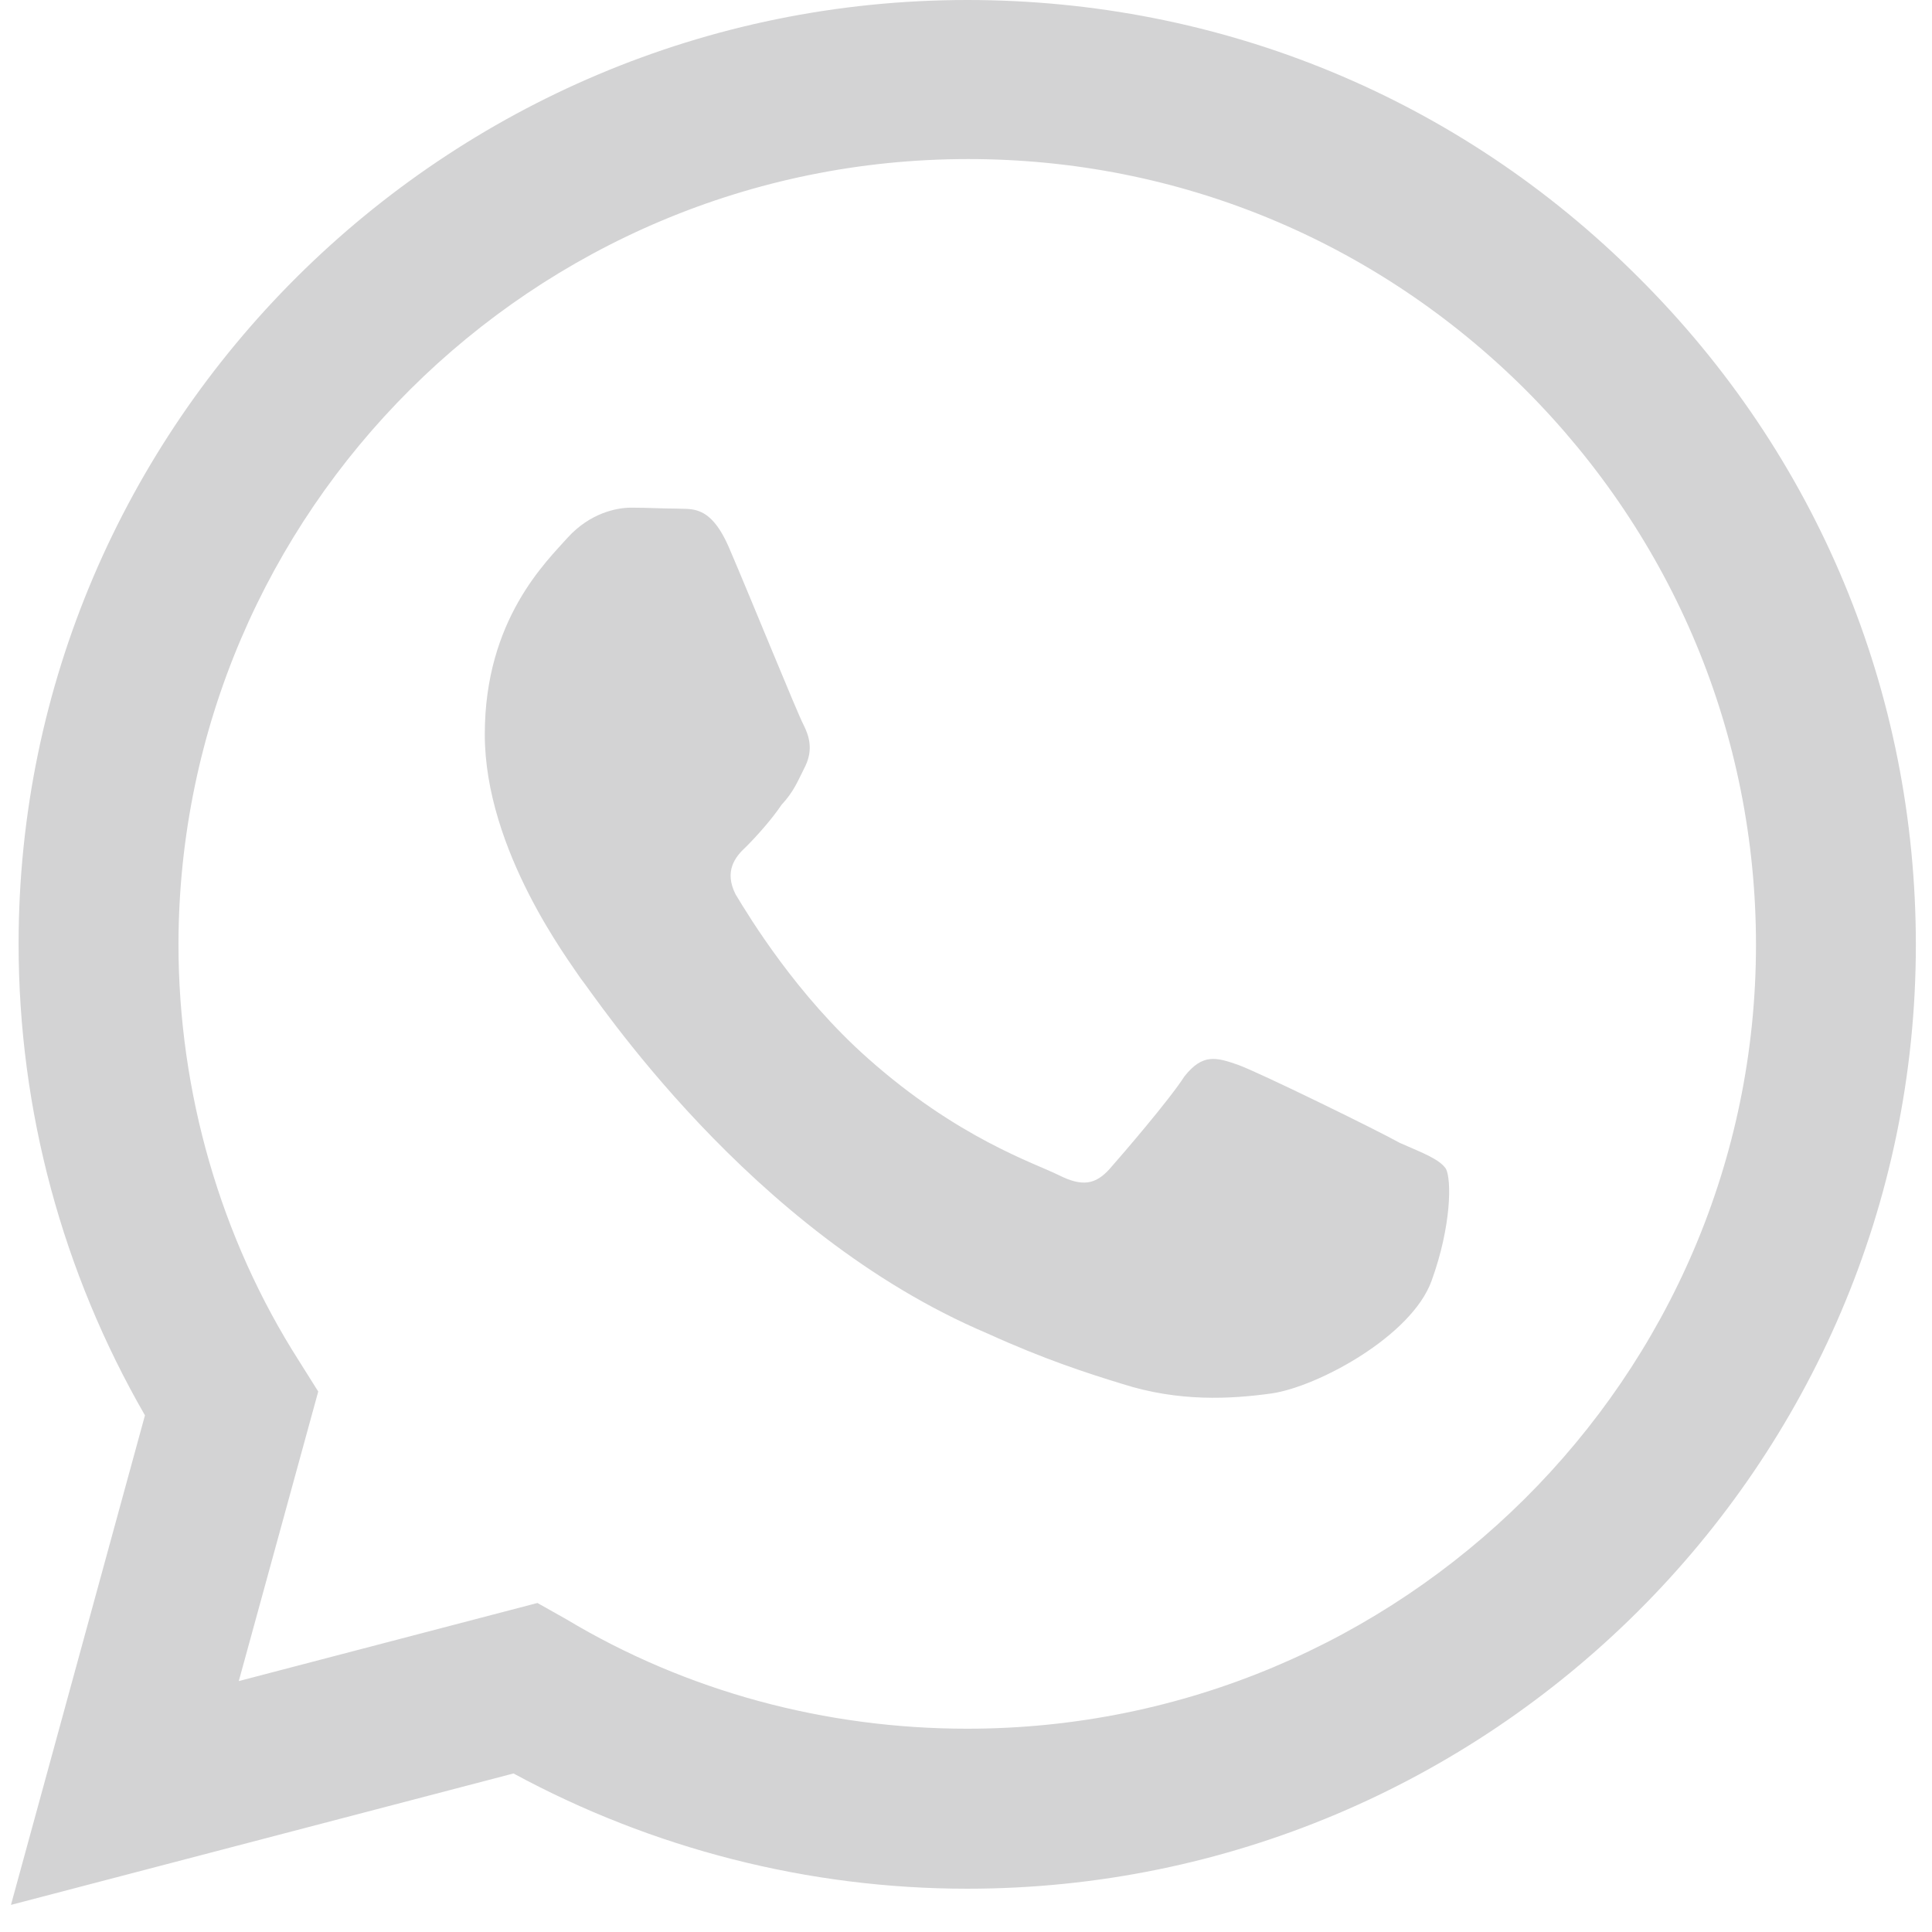
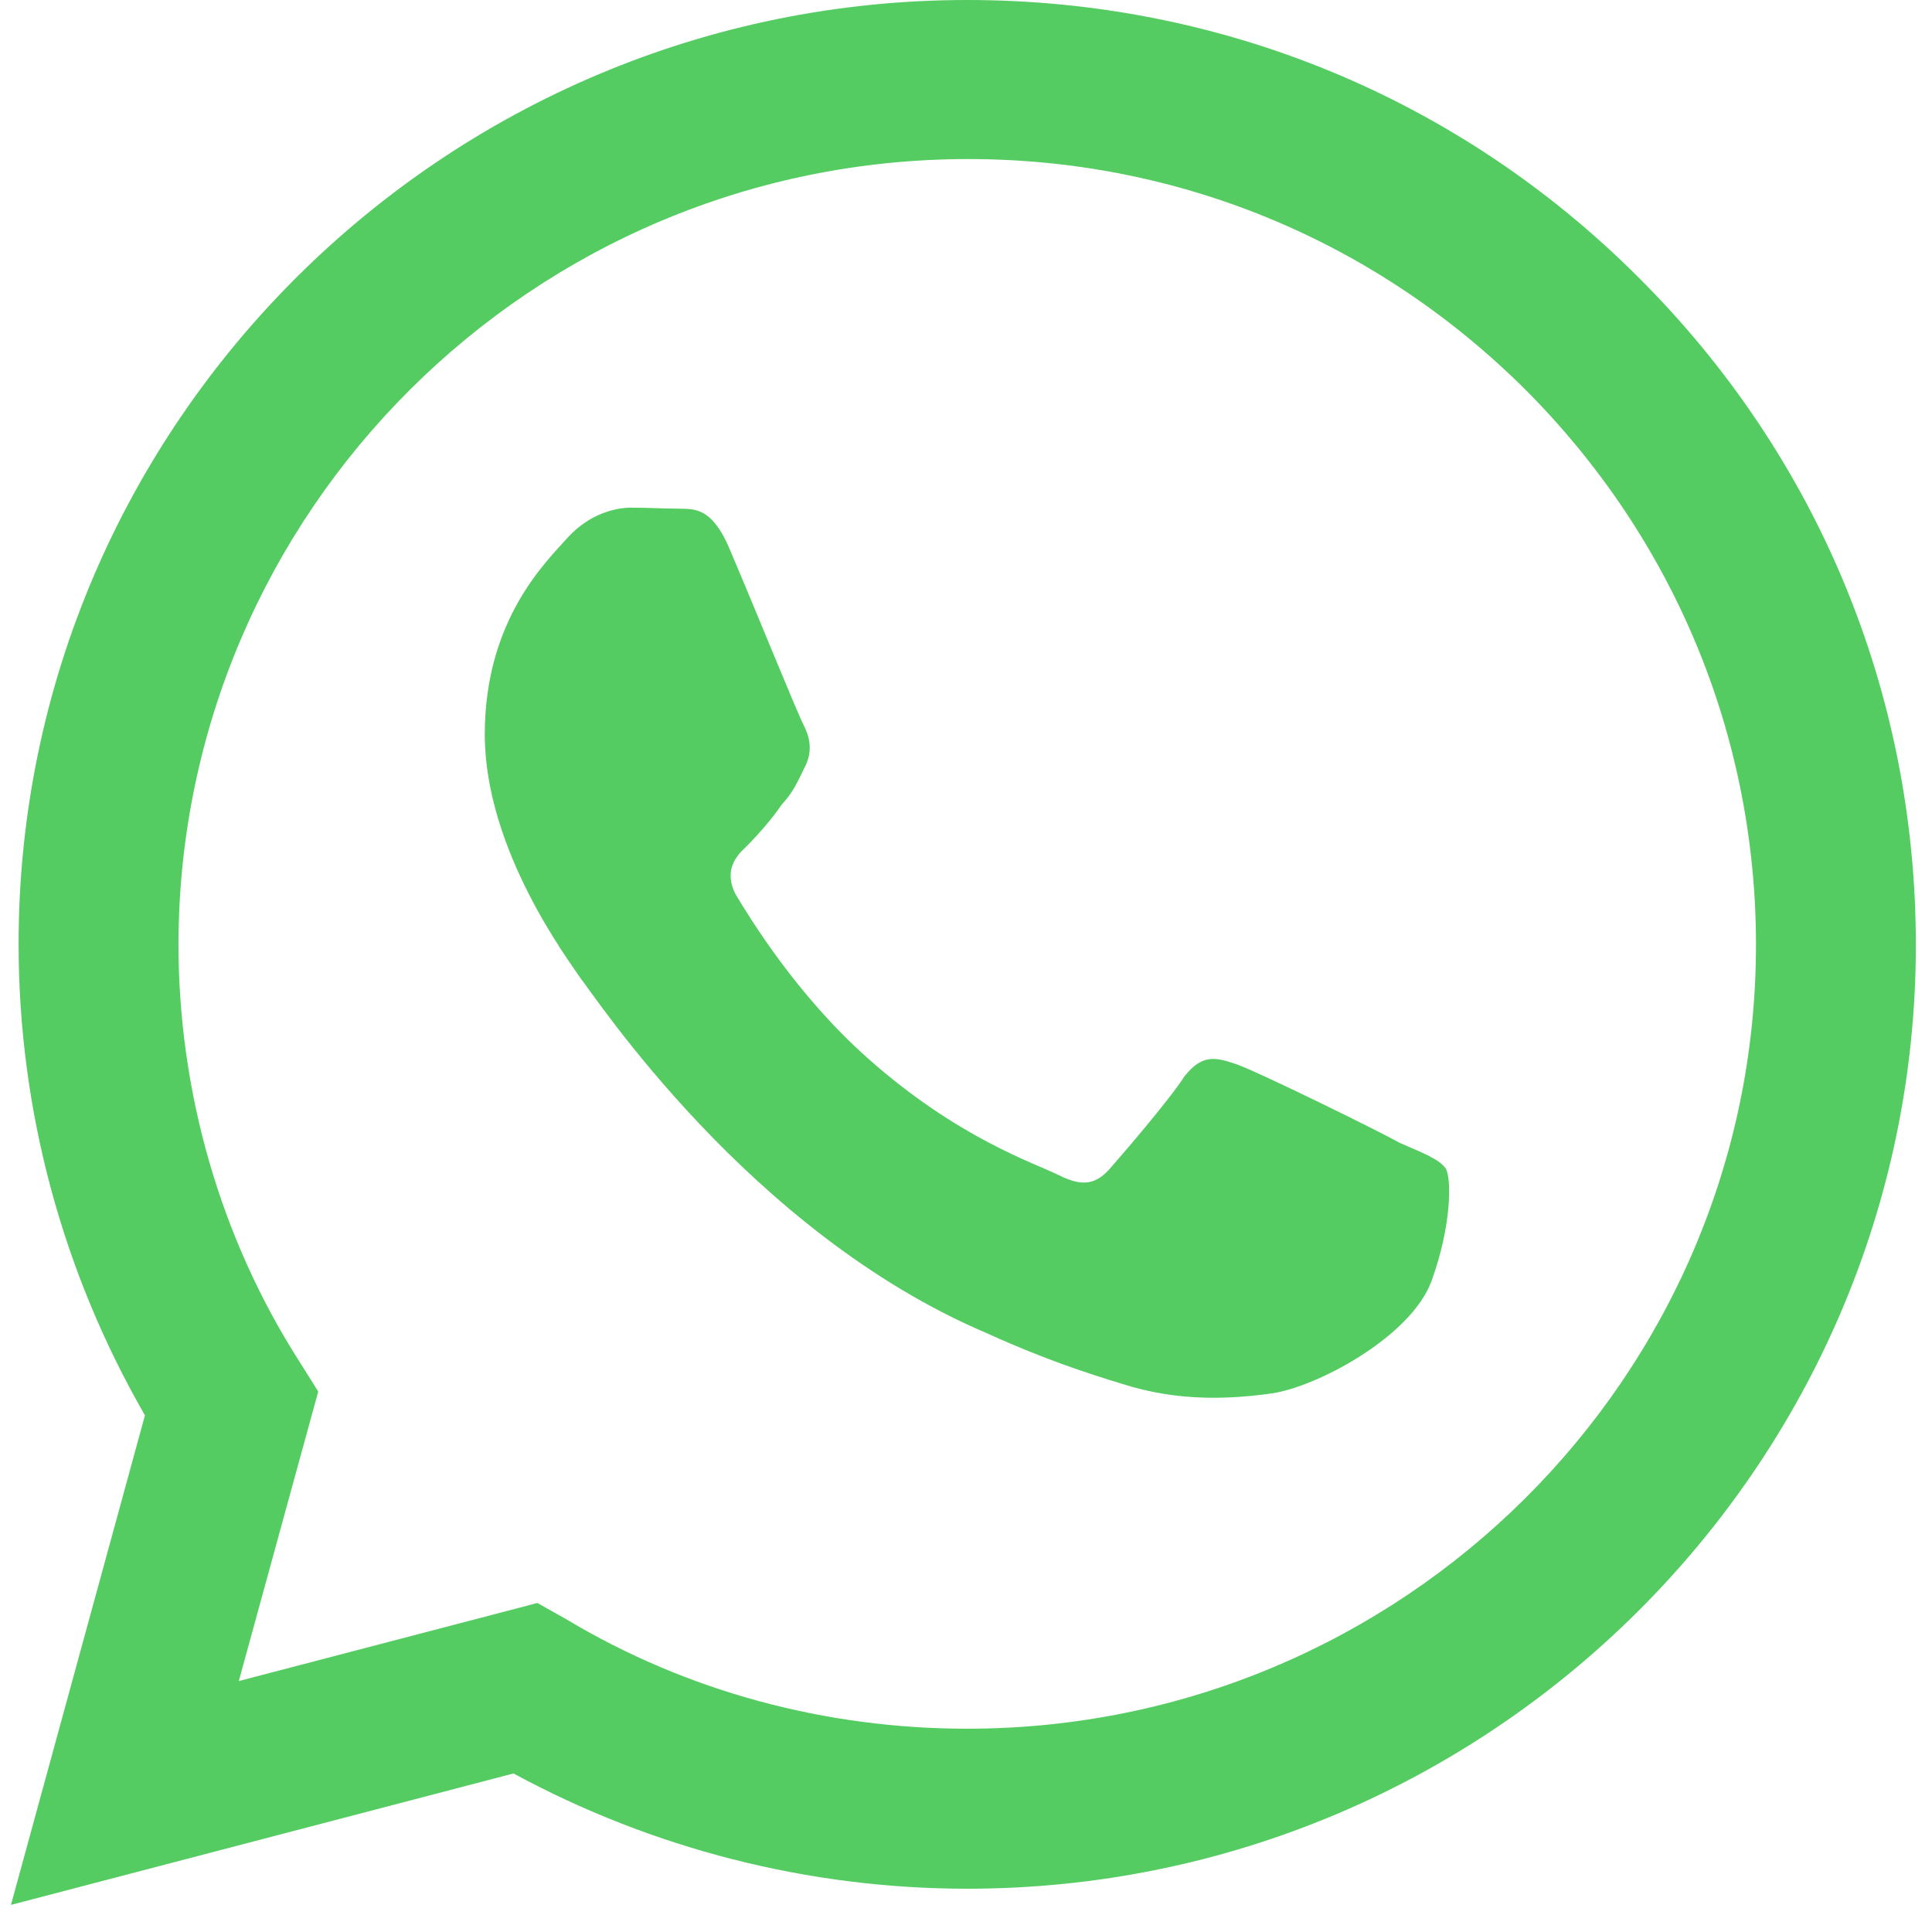
- <svg xmlns="http://www.w3.org/2000/svg" width="67" height="67" viewBox="0 0 67 67">
-   <path d="M33.543 -0C15.418 -0 0.645 14.698 0.645 32.733C0.645 38.513 2.172 44.128 5.027 49.083L0.38 66.06L17.808 61.502C22.621 64.111 28.032 65.499 33.543 65.499C51.668 65.499 66.44 50.8 66.44 32.766C66.44 24.013 63.021 15.788 56.813 9.612C50.605 3.402 42.34 -0 33.543 -0ZM33.576 5.516C40.879 5.516 47.718 8.356 52.896 13.509C58.041 18.662 60.896 25.499 60.896 32.766C60.896 47.761 48.614 59.95 33.543 59.95C28.63 59.95 23.816 58.661 19.634 56.151L18.638 55.59L8.281 58.298L11.036 48.257L10.372 47.2C7.65 42.939 6.189 37.885 6.189 32.733C6.222 17.737 18.472 5.516 33.576 5.516ZM21.891 17.605C21.36 17.605 20.463 17.803 19.7 18.629C18.97 19.455 16.812 21.469 16.812 25.466C16.812 29.496 19.766 33.36 20.131 33.922C20.596 34.483 25.974 42.741 34.24 46.242C36.198 47.134 37.725 47.629 38.92 47.993C40.879 48.62 42.672 48.521 44.099 48.323C45.693 48.092 48.946 46.341 49.643 44.425C50.34 42.51 50.34 40.891 50.141 40.528C49.908 40.197 49.377 39.999 48.547 39.636C47.718 39.173 43.667 37.192 42.937 36.928C42.174 36.663 41.709 36.531 41.078 37.324C40.547 38.15 38.954 39.999 38.489 40.528C37.991 41.089 37.526 41.155 36.73 40.759C35.867 40.33 33.211 39.471 30.09 36.696C27.634 34.516 26.007 31.841 25.509 31.015C25.111 30.222 25.476 29.727 25.875 29.364C26.24 29 26.771 28.406 27.103 27.91C27.534 27.448 27.667 27.084 27.933 26.556C28.198 25.994 28.065 25.532 27.866 25.136C27.667 24.772 26.007 20.677 25.31 19.058C24.646 17.473 23.982 17.671 23.451 17.638C22.986 17.638 22.455 17.605 21.891 17.605Z" fill="#D3D3D4" />
+ <svg xmlns="http://www.w3.org/2000/svg" width="50" height="50" viewBox="0 0 67 67">
+   <path d="M33.543 -0C15.418 -0 0.645 14.698 0.645 32.733C0.645 38.513 2.172 44.128 5.027 49.083L0.38 66.06L17.808 61.502C22.621 64.111 28.032 65.499 33.543 65.499C51.668 65.499 66.44 50.8 66.44 32.766C66.44 24.013 63.021 15.788 56.813 9.612C50.605 3.402 42.34 -0 33.543 -0ZM33.576 5.516C40.879 5.516 47.718 8.356 52.896 13.509C58.041 18.662 60.896 25.499 60.896 32.766C60.896 47.761 48.614 59.95 33.543 59.95C28.63 59.95 23.816 58.661 19.634 56.151L18.638 55.59L8.281 58.298L11.036 48.257L10.372 47.2C7.65 42.939 6.189 37.885 6.189 32.733C6.222 17.737 18.472 5.516 33.576 5.516ZM21.891 17.605C21.36 17.605 20.463 17.803 19.7 18.629C18.97 19.455 16.812 21.469 16.812 25.466C16.812 29.496 19.766 33.36 20.131 33.922C20.596 34.483 25.974 42.741 34.24 46.242C36.198 47.134 37.725 47.629 38.92 47.993C40.879 48.62 42.672 48.521 44.099 48.323C45.693 48.092 48.946 46.341 49.643 44.425C50.34 42.51 50.34 40.891 50.141 40.528C49.908 40.197 49.377 39.999 48.547 39.636C47.718 39.173 43.667 37.192 42.937 36.928C42.174 36.663 41.709 36.531 41.078 37.324C40.547 38.15 38.954 39.999 38.489 40.528C37.991 41.089 37.526 41.155 36.73 40.759C35.867 40.33 33.211 39.471 30.09 36.696C27.634 34.516 26.007 31.841 25.509 31.015C25.111 30.222 25.476 29.727 25.875 29.364C26.24 29 26.771 28.406 27.103 27.91C27.534 27.448 27.667 27.084 27.933 26.556C28.198 25.994 28.065 25.532 27.866 25.136C27.667 24.772 26.007 20.677 25.31 19.058C24.646 17.473 23.982 17.671 23.451 17.638C22.986 17.638 22.455 17.605 21.891 17.605Z" fill="#54CC61" />
</svg>
